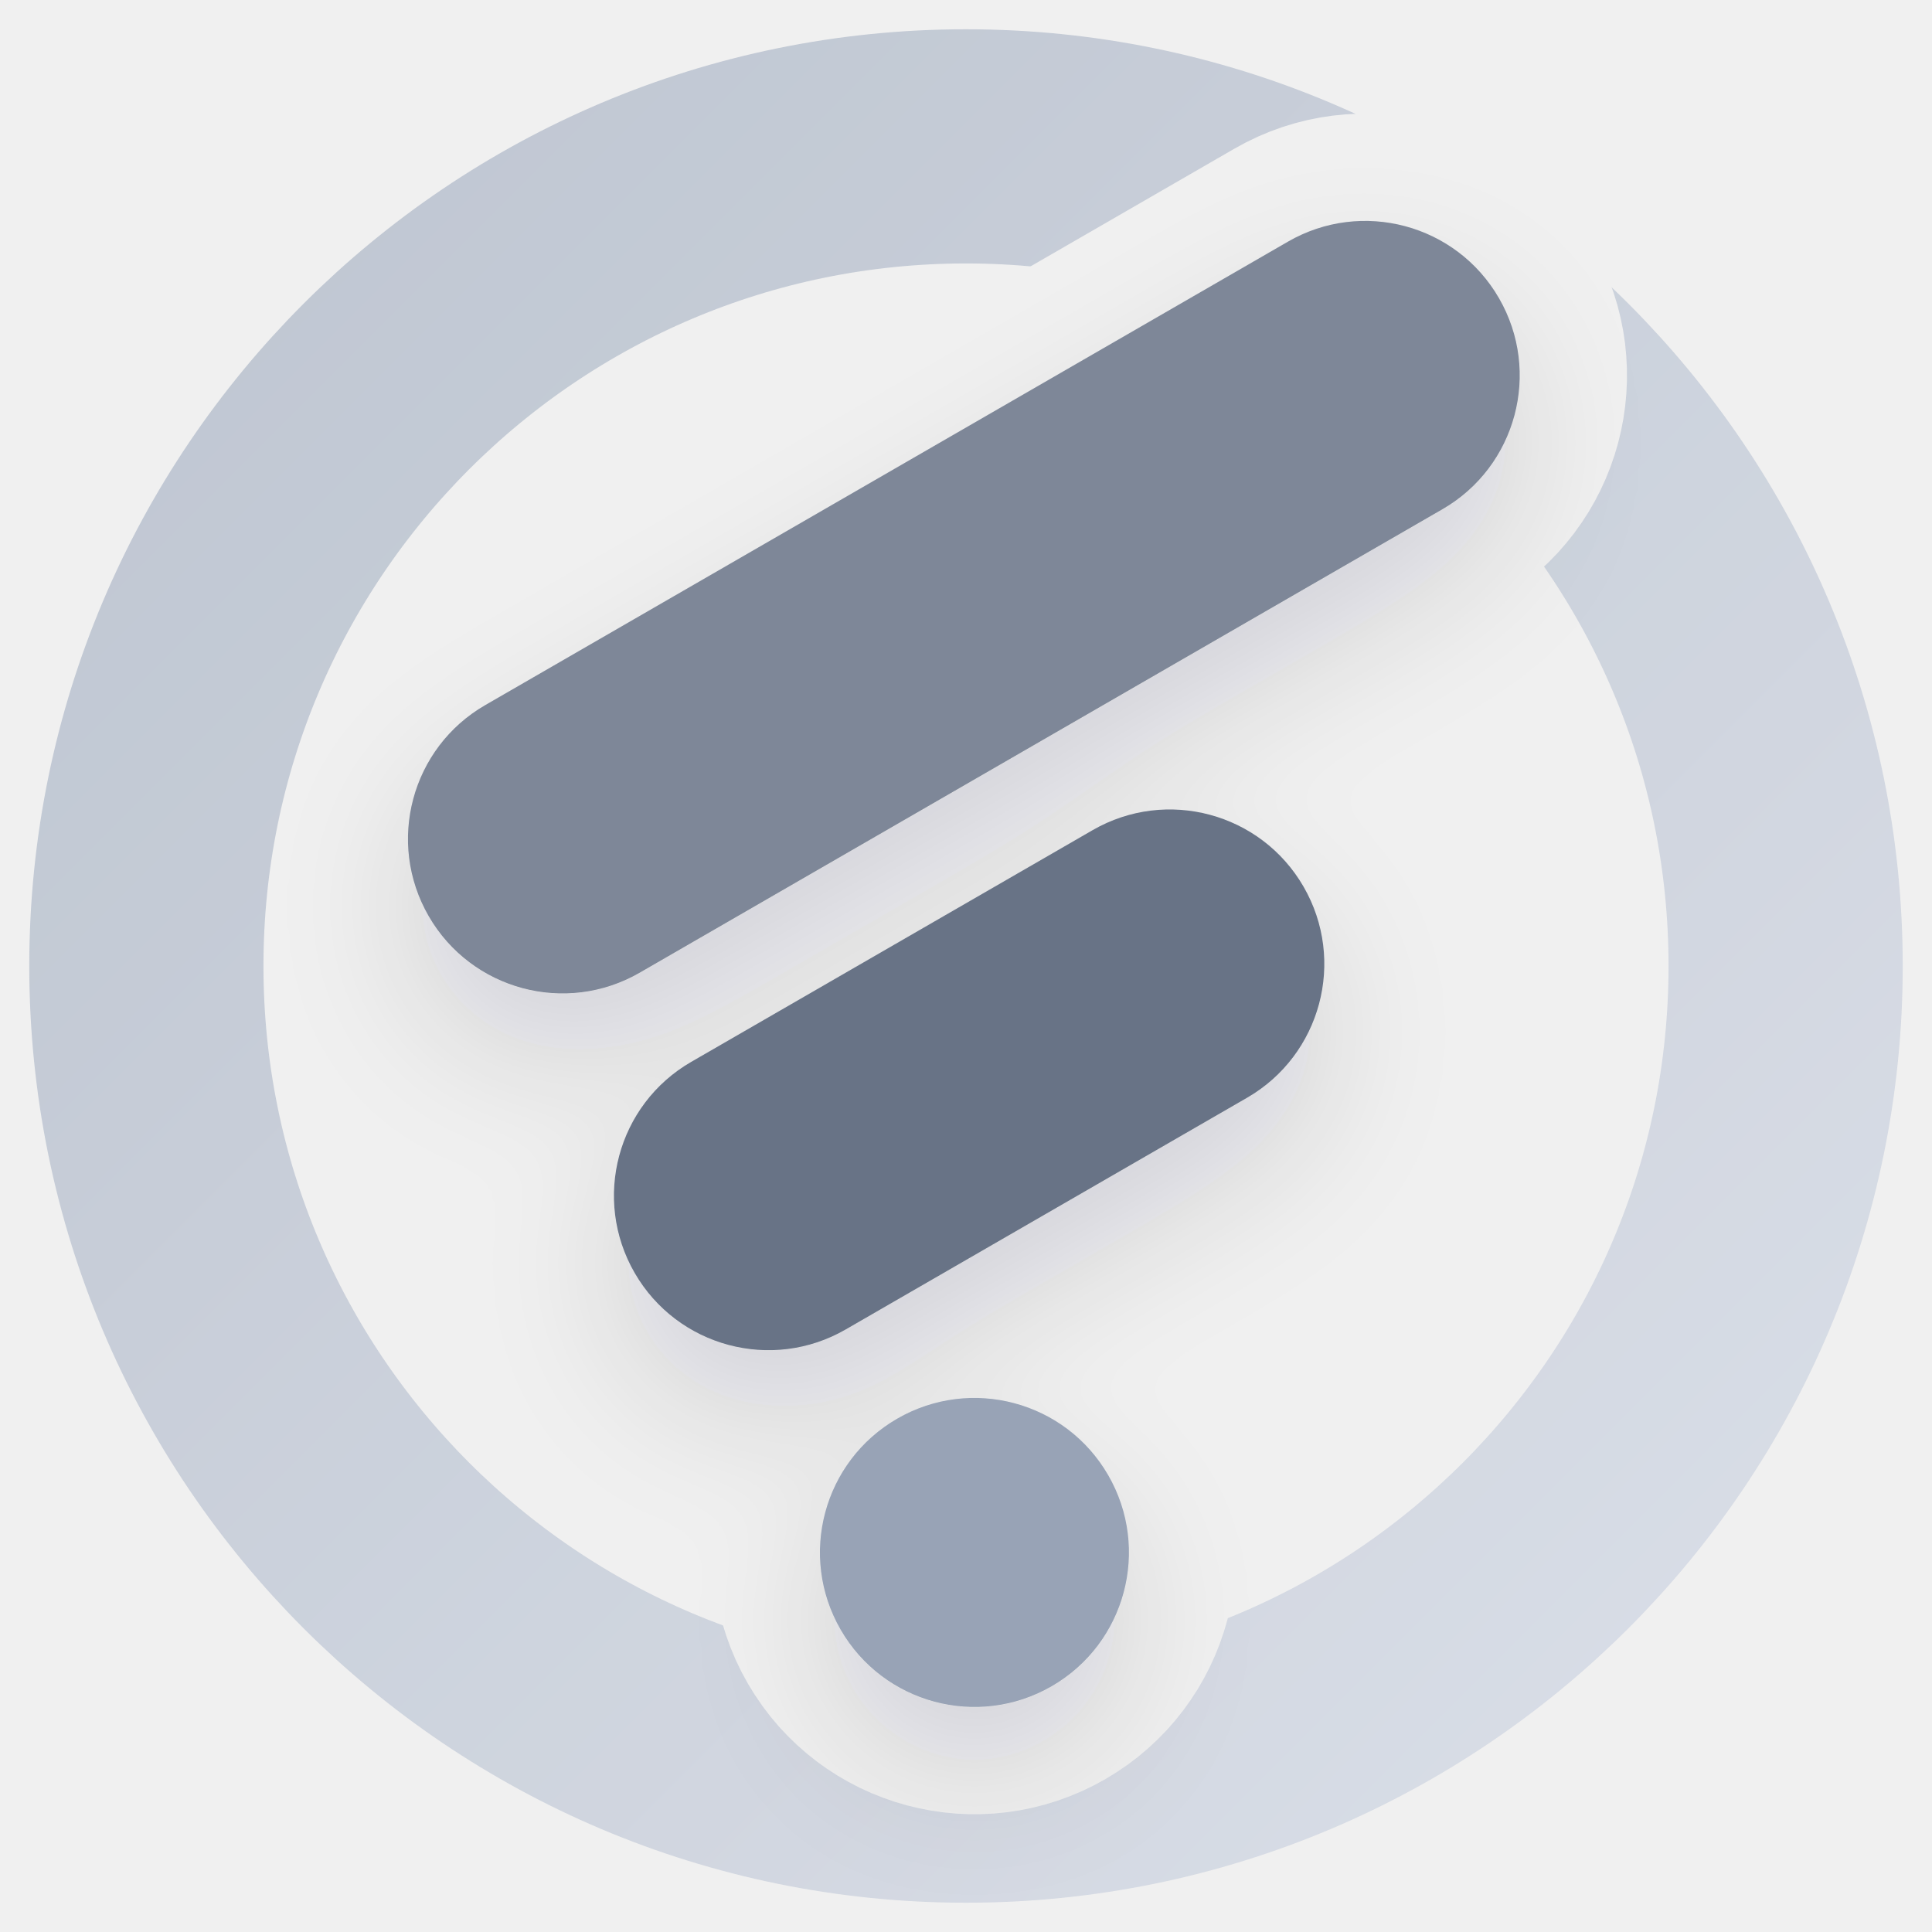
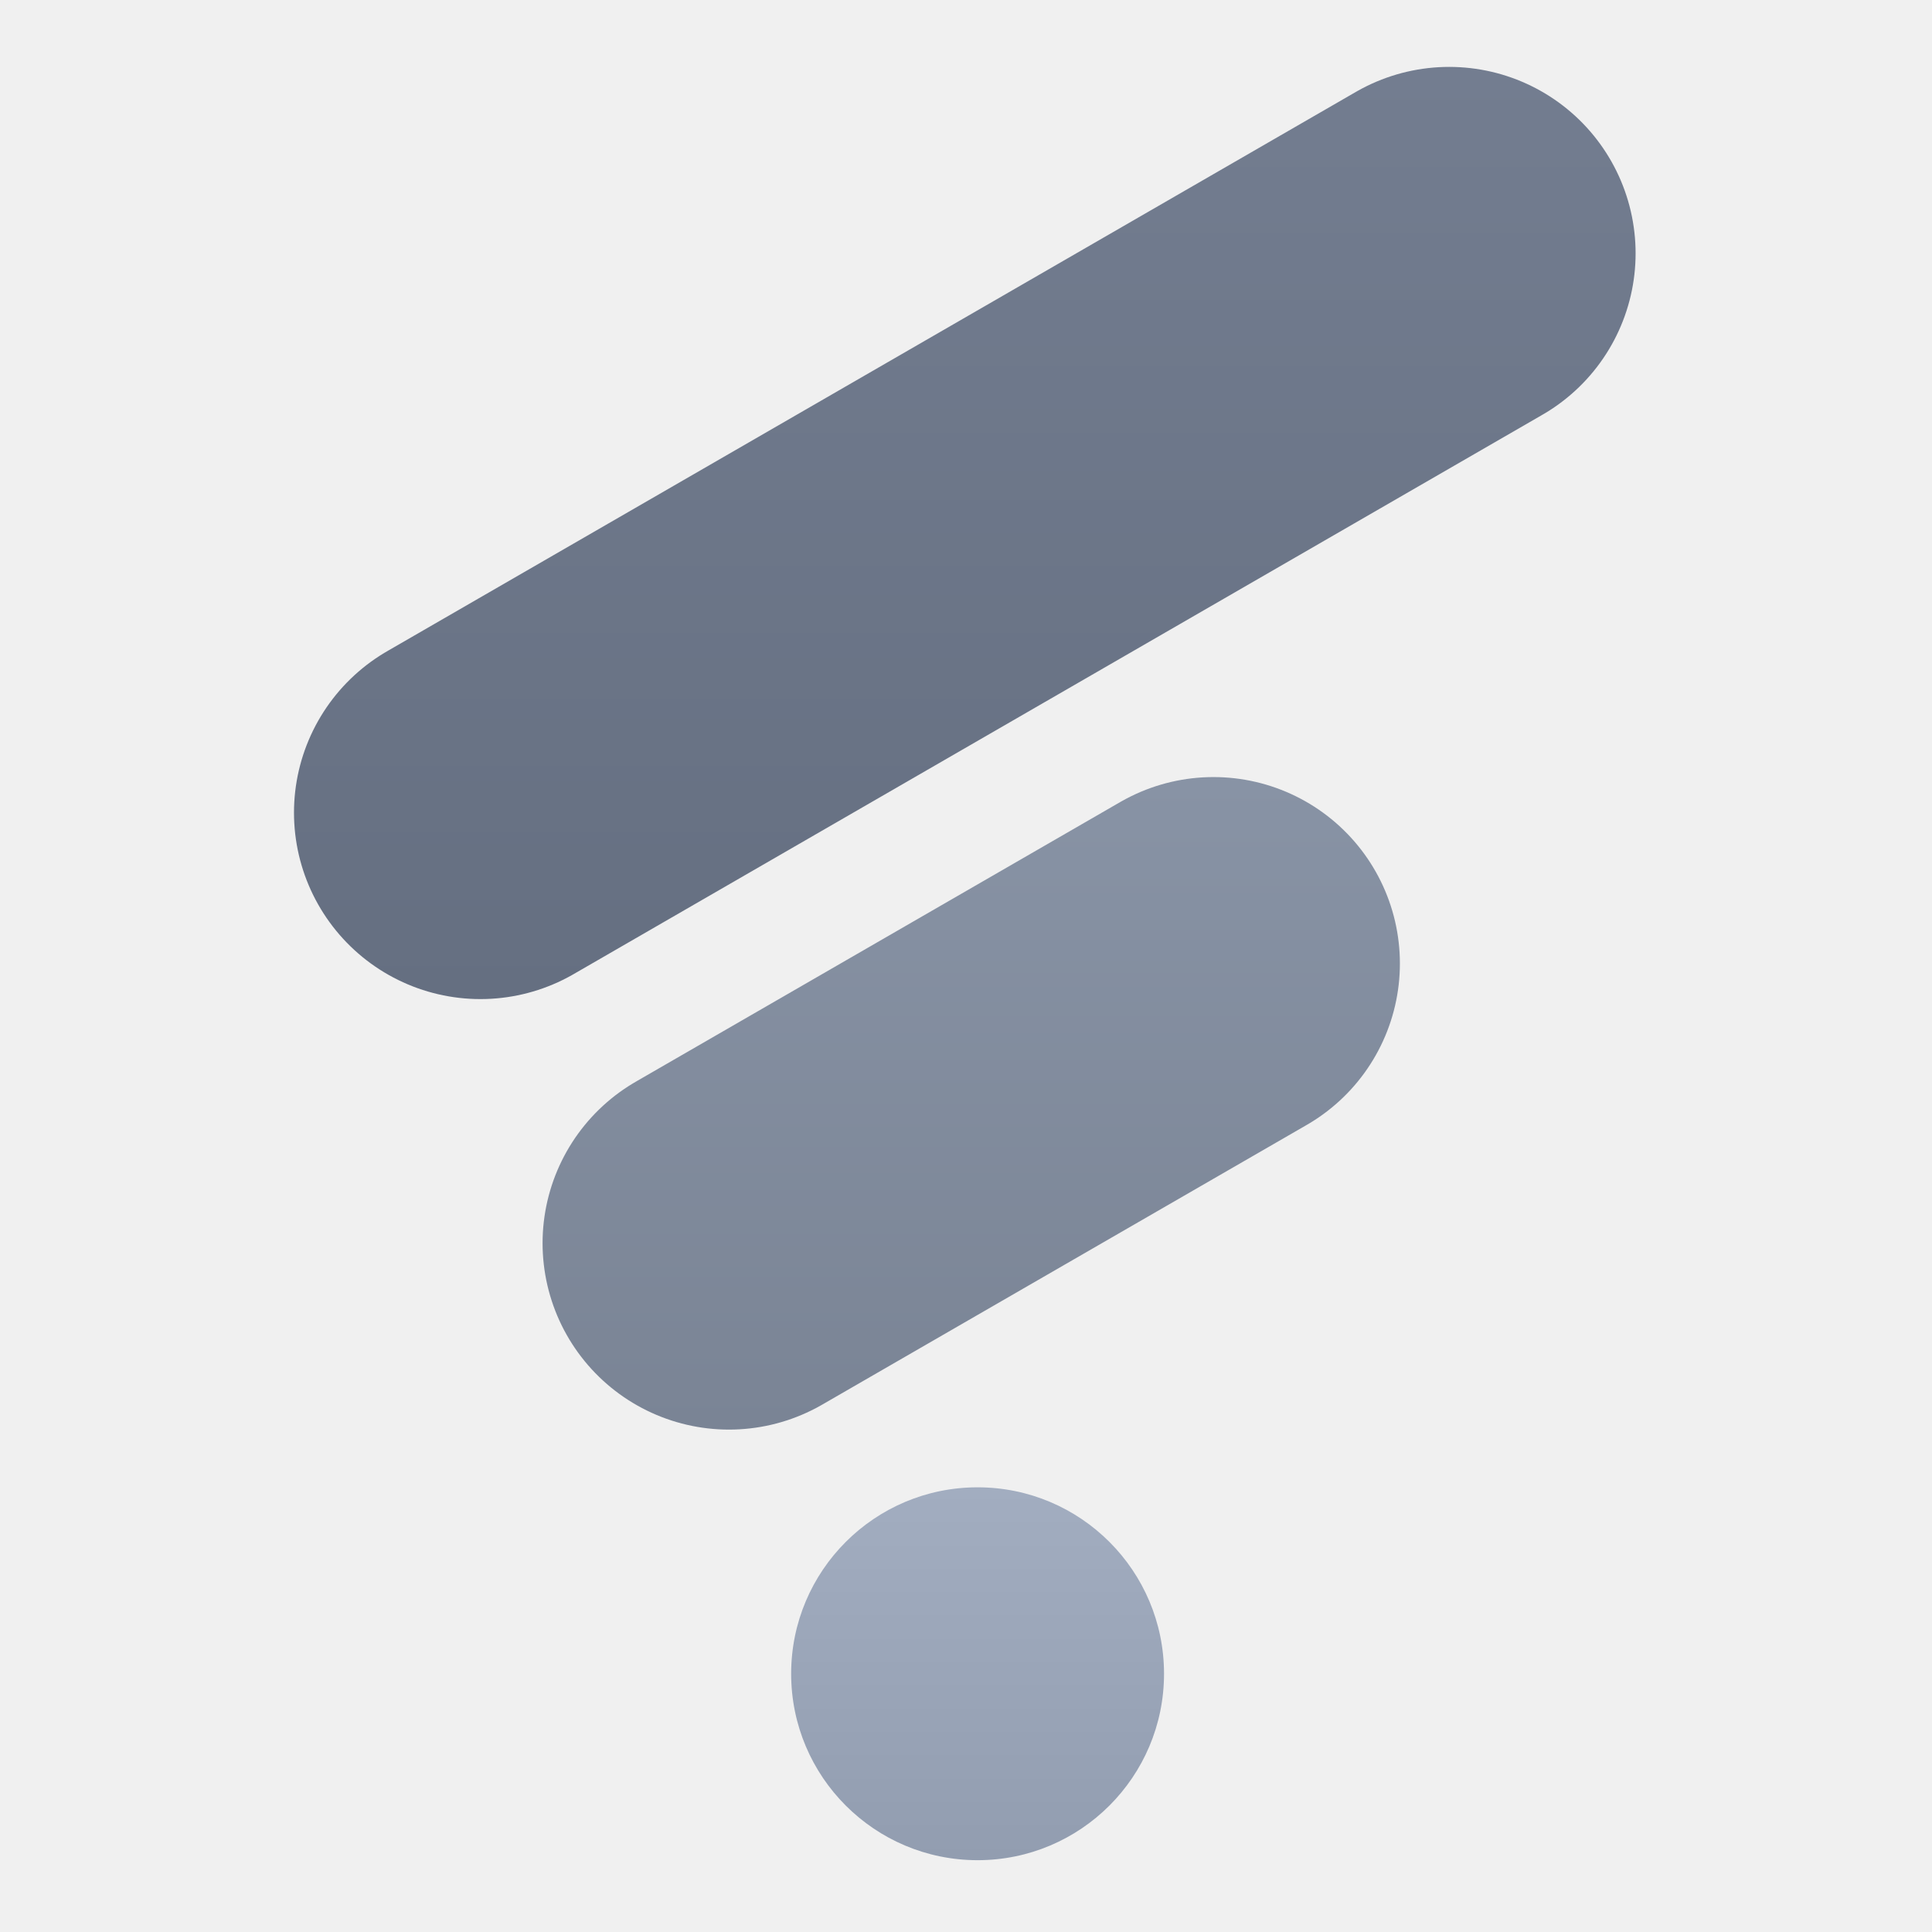
- <svg xmlns="http://www.w3.org/2000/svg" width="108" height="108" viewBox="54 54 132 132">
+ <svg xmlns="http://www.w3.org/2000/svg" width="240" height="240" viewBox="0 0 240 240">
  <defs>
-     <filter id="glow-shadow" x="-50%" y="-50%" width="200%" height="200%">
-       <feDropShadow dx="0" dy="5" stdDeviation="5" flood-color="#0F172A" flood-opacity="0.12" />
-     </filter>
-     <path id="shape-top" d="M60.65,89.6L154.18,35.6A18,18 107.59,0 1,178.77 42.19L178.77,42.19A18,18 107.59,0 1,172.18 66.78L78.65,120.78A18,18 106.67,0 1,54.06 114.19L54.06,114.19A18,18 106.67,0 1,60.65 89.6z" />
-     <path id="shape-mid" d="M84.65,131.17L131.42,104.17A18,18 107.83,0 1,156 110.76L156,110.76A18,18 107.83,0 1,149.42 135.35L102.65,162.35A18,18 106.67,0 1,78.06 155.76L78.06,155.76A18,18 106.67,0 1,84.65 131.17z" />
-     <path id="shape-bot" d="M108.65,172.74L108.65,172.74A18,18 116.03,0 1,133.24 179.33L133.24,179.33A18,18 116.03,0 1,126.65 203.92L126.65,203.92A18,18 116.03,0 1,102.06 197.33L102.06,197.33A18,18 116.03,0 1,108.65 172.74z" />
-     <mask id="cutout-mask">
-       <rect x="0" y="0" width="240" height="240" fill="white" />
-       <g transform="translate(9.12, 9.12) scale(0.924, 0.924)">
-         <g transform="translate(45.96154, 43.84615) scale(0.6346154, 0.6346154)">
-           <use href="#shape-top" fill="black" stroke="black" stroke-width="25" />
-           <use href="#shape-mid" fill="black" stroke="black" stroke-width="25" />
-           <use href="#shape-bot" fill="black" stroke="black" stroke-width="25" />
-         </g>
-       </g>
-     </mask>
-     <linearGradient id="ring-grad" x1="0%" y1="0%" x2="100%" y2="100%">
-       <stop offset="0%" stop-color="#B8C0CD" />
-       <stop offset="100%" stop-color="#D7DCE6" />
+     <linearGradient id="top" x1="0" y1="8.31" x2="0" y2="124.11" gradientUnits="userSpaceOnUse">
+       <stop offset="0" stop-color="#737D90" />
+       <stop offset="1" stop-color="#656F81" />
+     </linearGradient>
+     <linearGradient id="mid" x1="0" y1="96.53" x2="0" y2="177.59" gradientUnits="userSpaceOnUse">
+       <stop offset="0" stop-color="#8893A5" />
+       <stop offset="1" stop-color="#7A8495" />
+     </linearGradient>
+     <linearGradient id="dot" x1="0" y1="184.76" x2="0" y2="231.08" gradientUnits="userSpaceOnUse">
+       <stop offset="0" stop-color="#A2ADC0" />
+       <stop offset="1" stop-color="#929DB0" />
    </linearGradient>
  </defs>
-   <circle cx="120" cy="120" r="56" fill="none" stroke="url(#ring-grad)" stroke-width="16" mask="url(#cutout-mask)" opacity="0.9" />
-   <g transform="translate(9.12, 9.12) scale(0.924, 0.924)" filter="url(#glow-shadow)">
-     <g transform="translate(45.96154, 43.84615) scale(0.6346154, 0.6346154)">
-       <use href="#shape-top" fill="#7E8798" />
-       <use href="#shape-mid" fill="#687386" />
-       <use href="#shape-bot" fill="#98A3B6" />
-     </g>
+   <g stroke-width="46.32" stroke-linecap="round">
+     <line x1="59.68" y1="100.95" x2="180.02" y2="31.47" stroke="url(#top)" />
+     <line x1="90.56" y1="154.43" x2="150.74" y2="119.69" stroke="url(#mid)" />
  </g>
+   <circle cx="121.44" cy="207.92" r="23.16" fill="url(#dot)" />
</svg>
